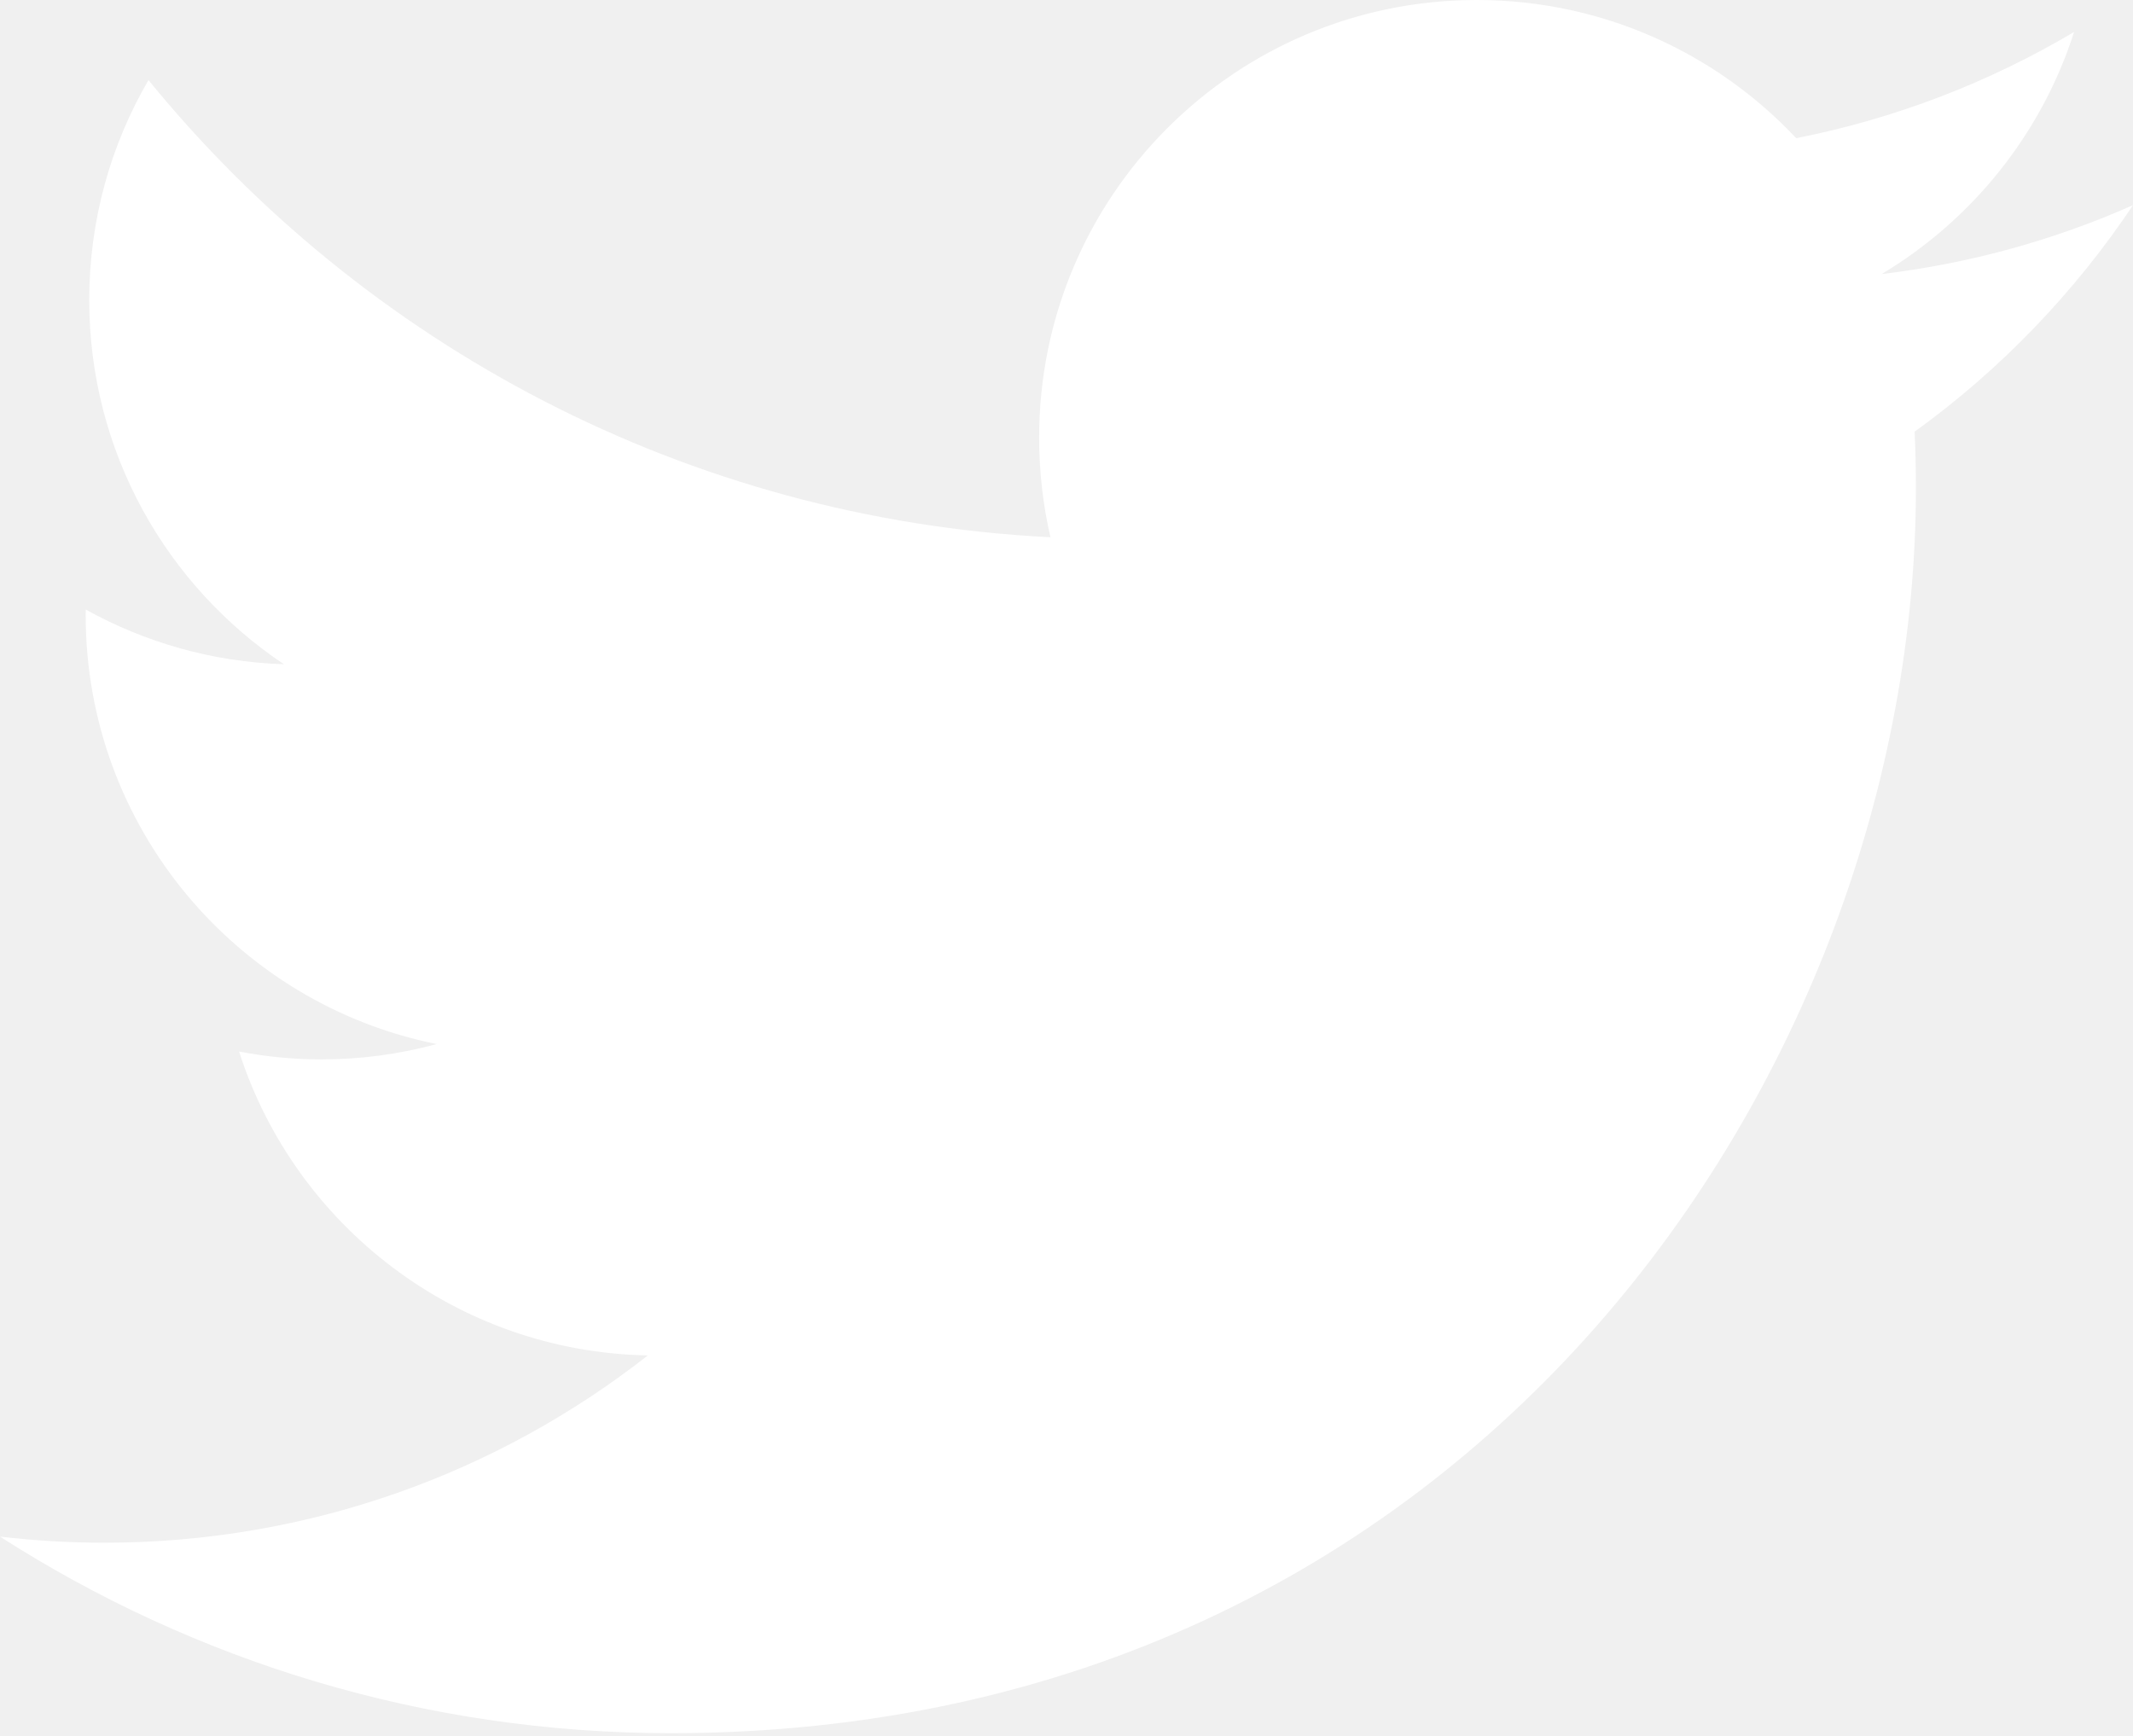
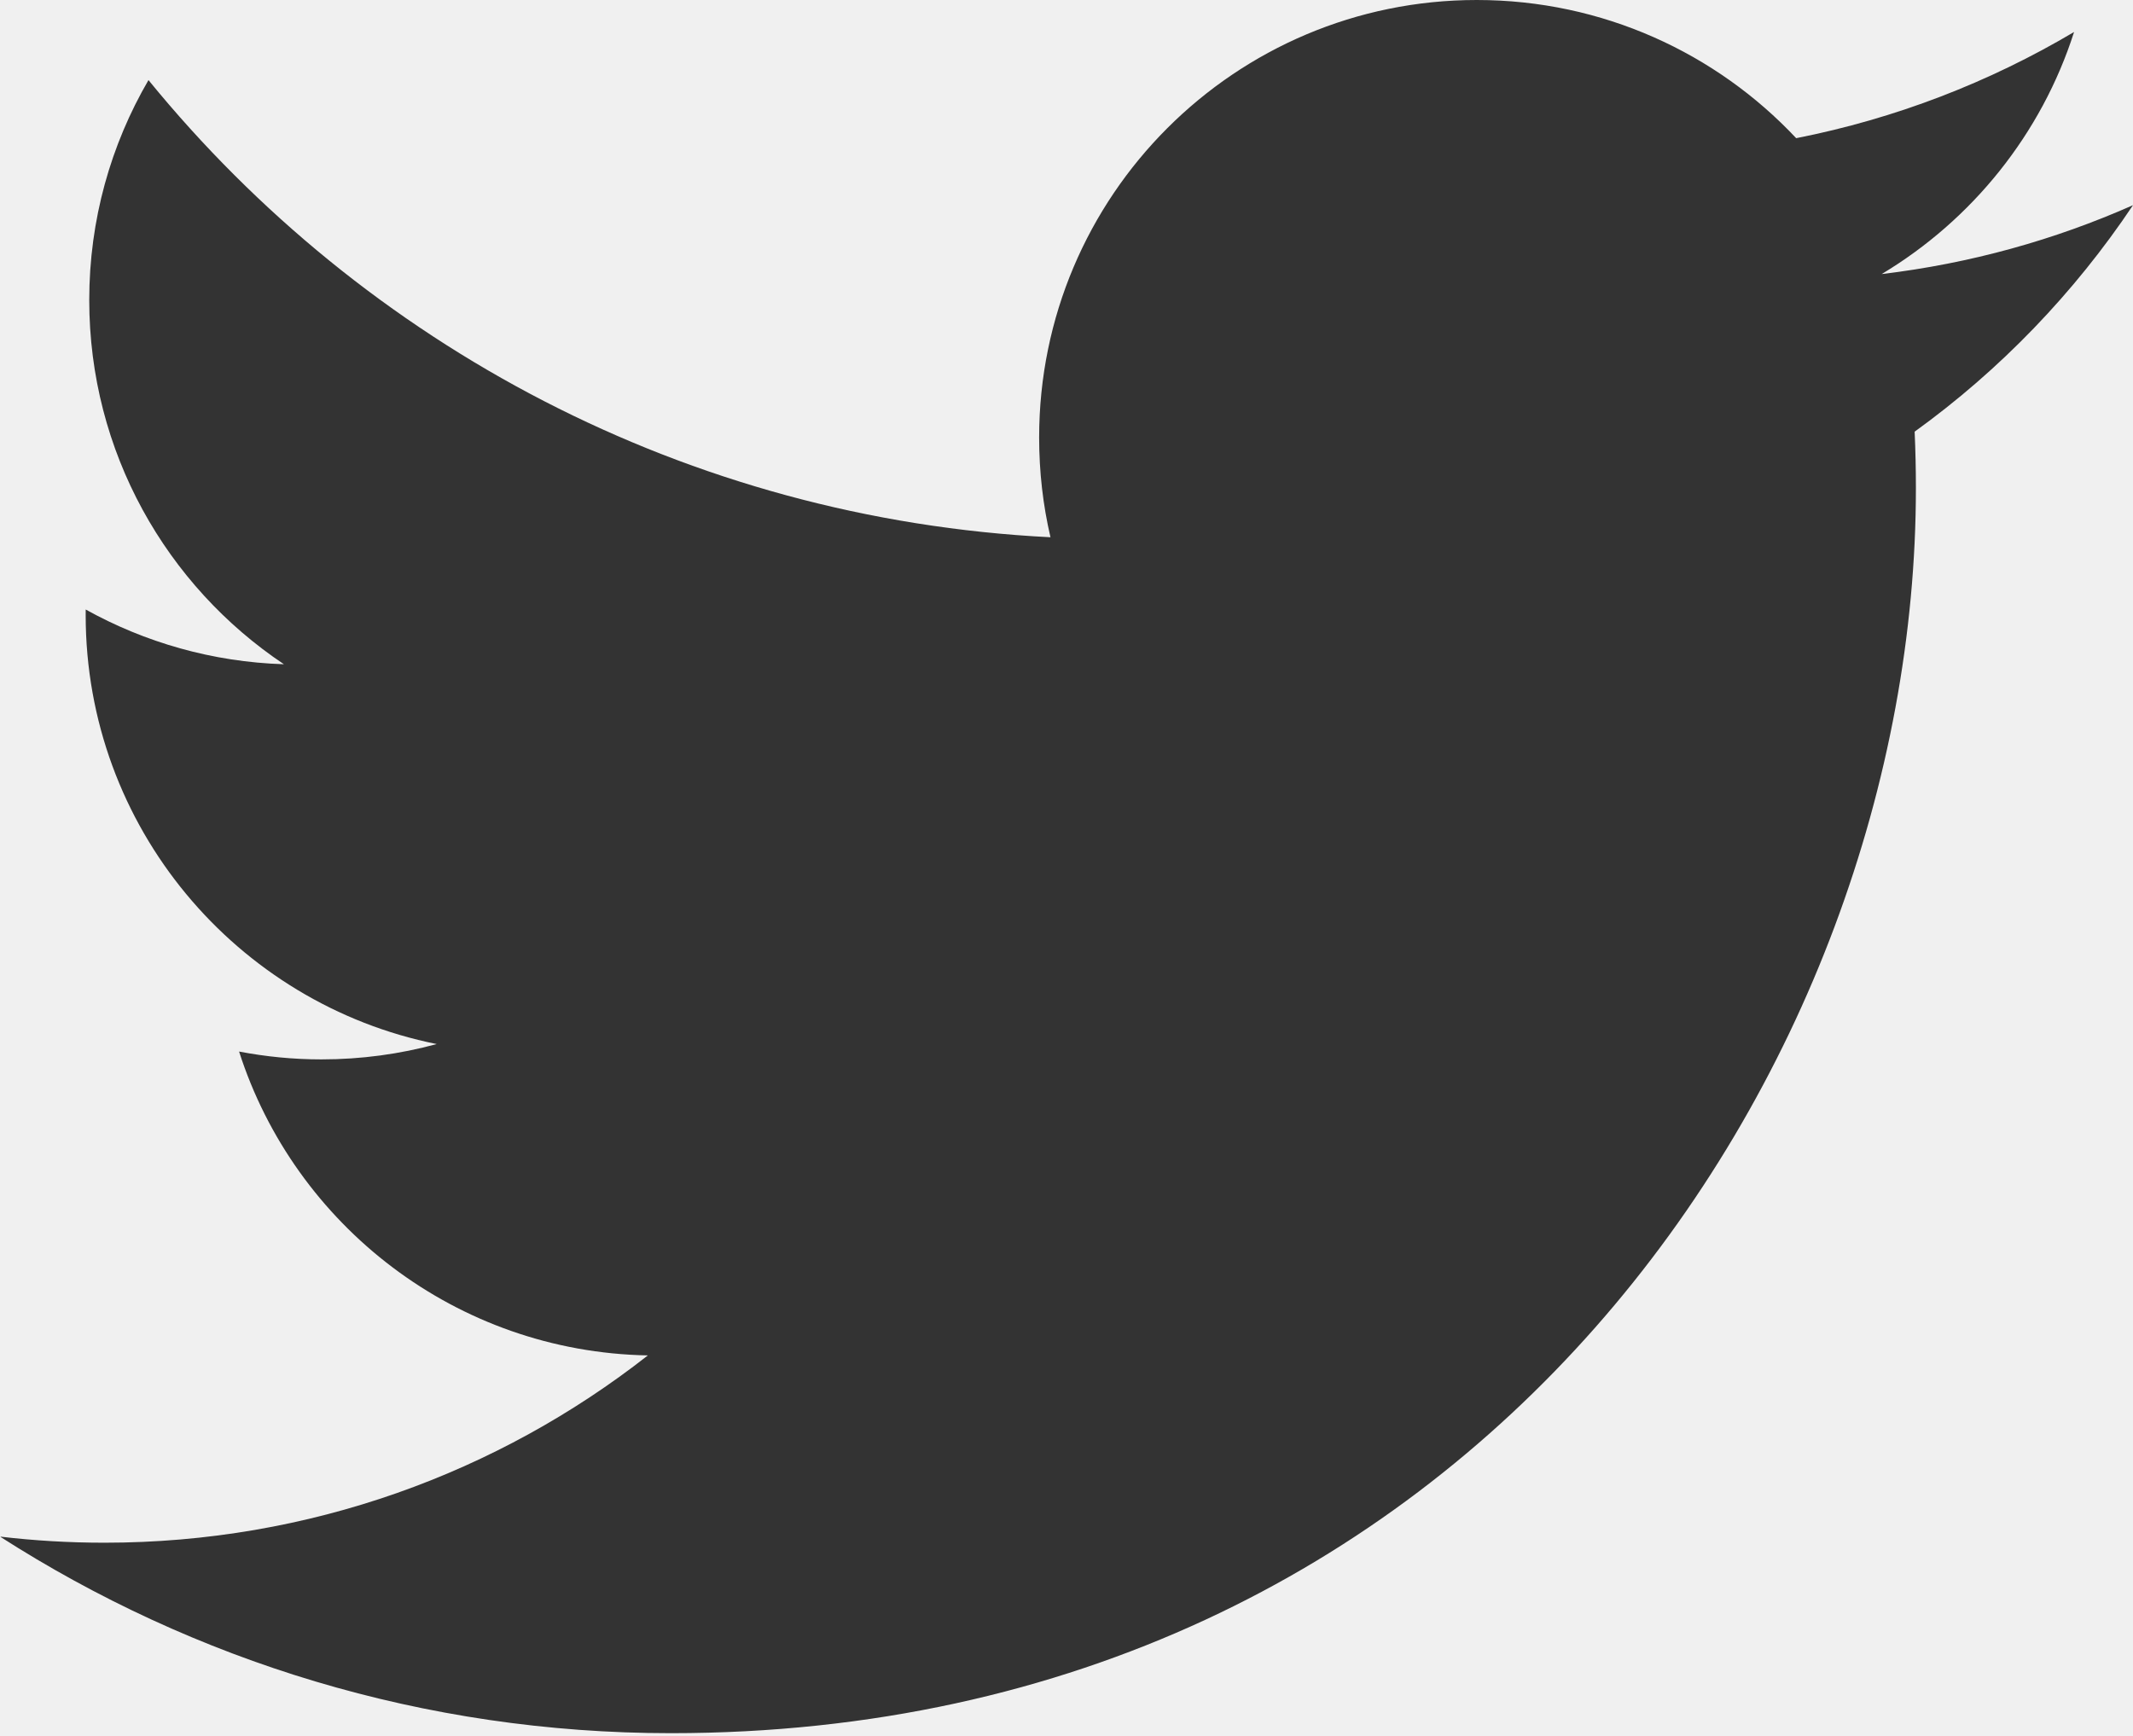
<svg xmlns="http://www.w3.org/2000/svg" xmlns:xlink="http://www.w3.org/1999/xlink" width="274px" height="223px" viewBox="0 0 274 223" version="1.1">
  <defs>
    <path id="path-1" d="M0.06,0.822 L274.06,0.822 L274.06,274.822 L0.06,274.822" />
  </defs>
  <g id="Page-1" stroke="none" stroke-width="1" fill="none" fill-rule="evenodd">
    <g id="twitter" transform="translate(0, -26)">
      <mask id="mask-2" fill="white">
        <use xlink:href="#path-1" />
      </mask>
      <g id="Clip-2" />
-       <path d="M274,52.36 C263.919,56.831 253.084,59.852 241.713,61.211 C253.32,54.254 262.233,43.237 266.43,30.111 C255.569,36.552 243.538,41.231 230.734,43.753 C220.479,32.827 205.869,26 189.701,26 C158.655,26 133.485,51.169 133.485,82.213 C133.485,86.619 133.983,90.91 134.941,95.024 C88.221,92.679 46.8,70.3 19.074,36.29 C14.236,44.592 11.464,54.249 11.464,64.551 C11.464,84.053 21.389,101.26 36.472,111.34 C27.257,111.048 18.589,108.52 11.01,104.309 C11.006,104.544 11.006,104.779 11.006,105.016 C11.006,132.253 30.383,154.973 56.099,160.137 C51.381,161.421 46.415,162.108 41.288,162.108 C37.666,162.108 34.144,161.756 30.712,161.1 C37.865,183.433 58.626,199.686 83.224,200.14 C63.985,215.216 39.746,224.203 13.41,224.203 C8.873,224.203 4.398,223.938 0,223.418 C24.877,239.368 54.426,248.674 86.172,248.674 C189.57,248.674 246.112,163.016 246.112,88.732 C246.112,86.294 246.058,83.87 245.95,81.459 C256.932,73.534 266.463,63.633 274,52.36" id="Fill-1" fill="#FFFFFF" mask="url(#mask-2)" />
+       <path d="M274,52.36 C263.919,56.831 253.084,59.852 241.713,61.211 C253.32,54.254 262.233,43.237 266.43,30.111 C255.569,36.552 243.538,41.231 230.734,43.753 C220.479,32.827 205.869,26 189.701,26 C158.655,26 133.485,51.169 133.485,82.213 C133.485,86.619 133.983,90.91 134.941,95.024 C88.221,92.679 46.8,70.3 19.074,36.29 C14.236,44.592 11.464,54.249 11.464,64.551 C11.464,84.053 21.389,101.26 36.472,111.34 C27.257,111.048 18.589,108.52 11.01,104.309 C11.006,104.544 11.006,104.779 11.006,105.016 C11.006,132.253 30.383,154.973 56.099,160.137 C51.381,161.421 46.415,162.108 41.288,162.108 C37.666,162.108 34.144,161.756 30.712,161.1 C37.865,183.433 58.626,199.686 83.224,200.14 C63.985,215.216 39.746,224.203 13.41,224.203 C8.873,224.203 4.398,223.938 0,223.418 C24.877,239.368 54.426,248.674 86.172,248.674 C189.57,248.674 246.112,163.016 246.112,88.732 C246.112,86.294 246.058,83.87 245.95,81.459 C256.932,73.534 266.463,63.633 274,52.36" id="Fill-1" fill="rgb(51, 51, 51)" mask="url(#mask-2)" />
    </g>
  </g>
</svg>
